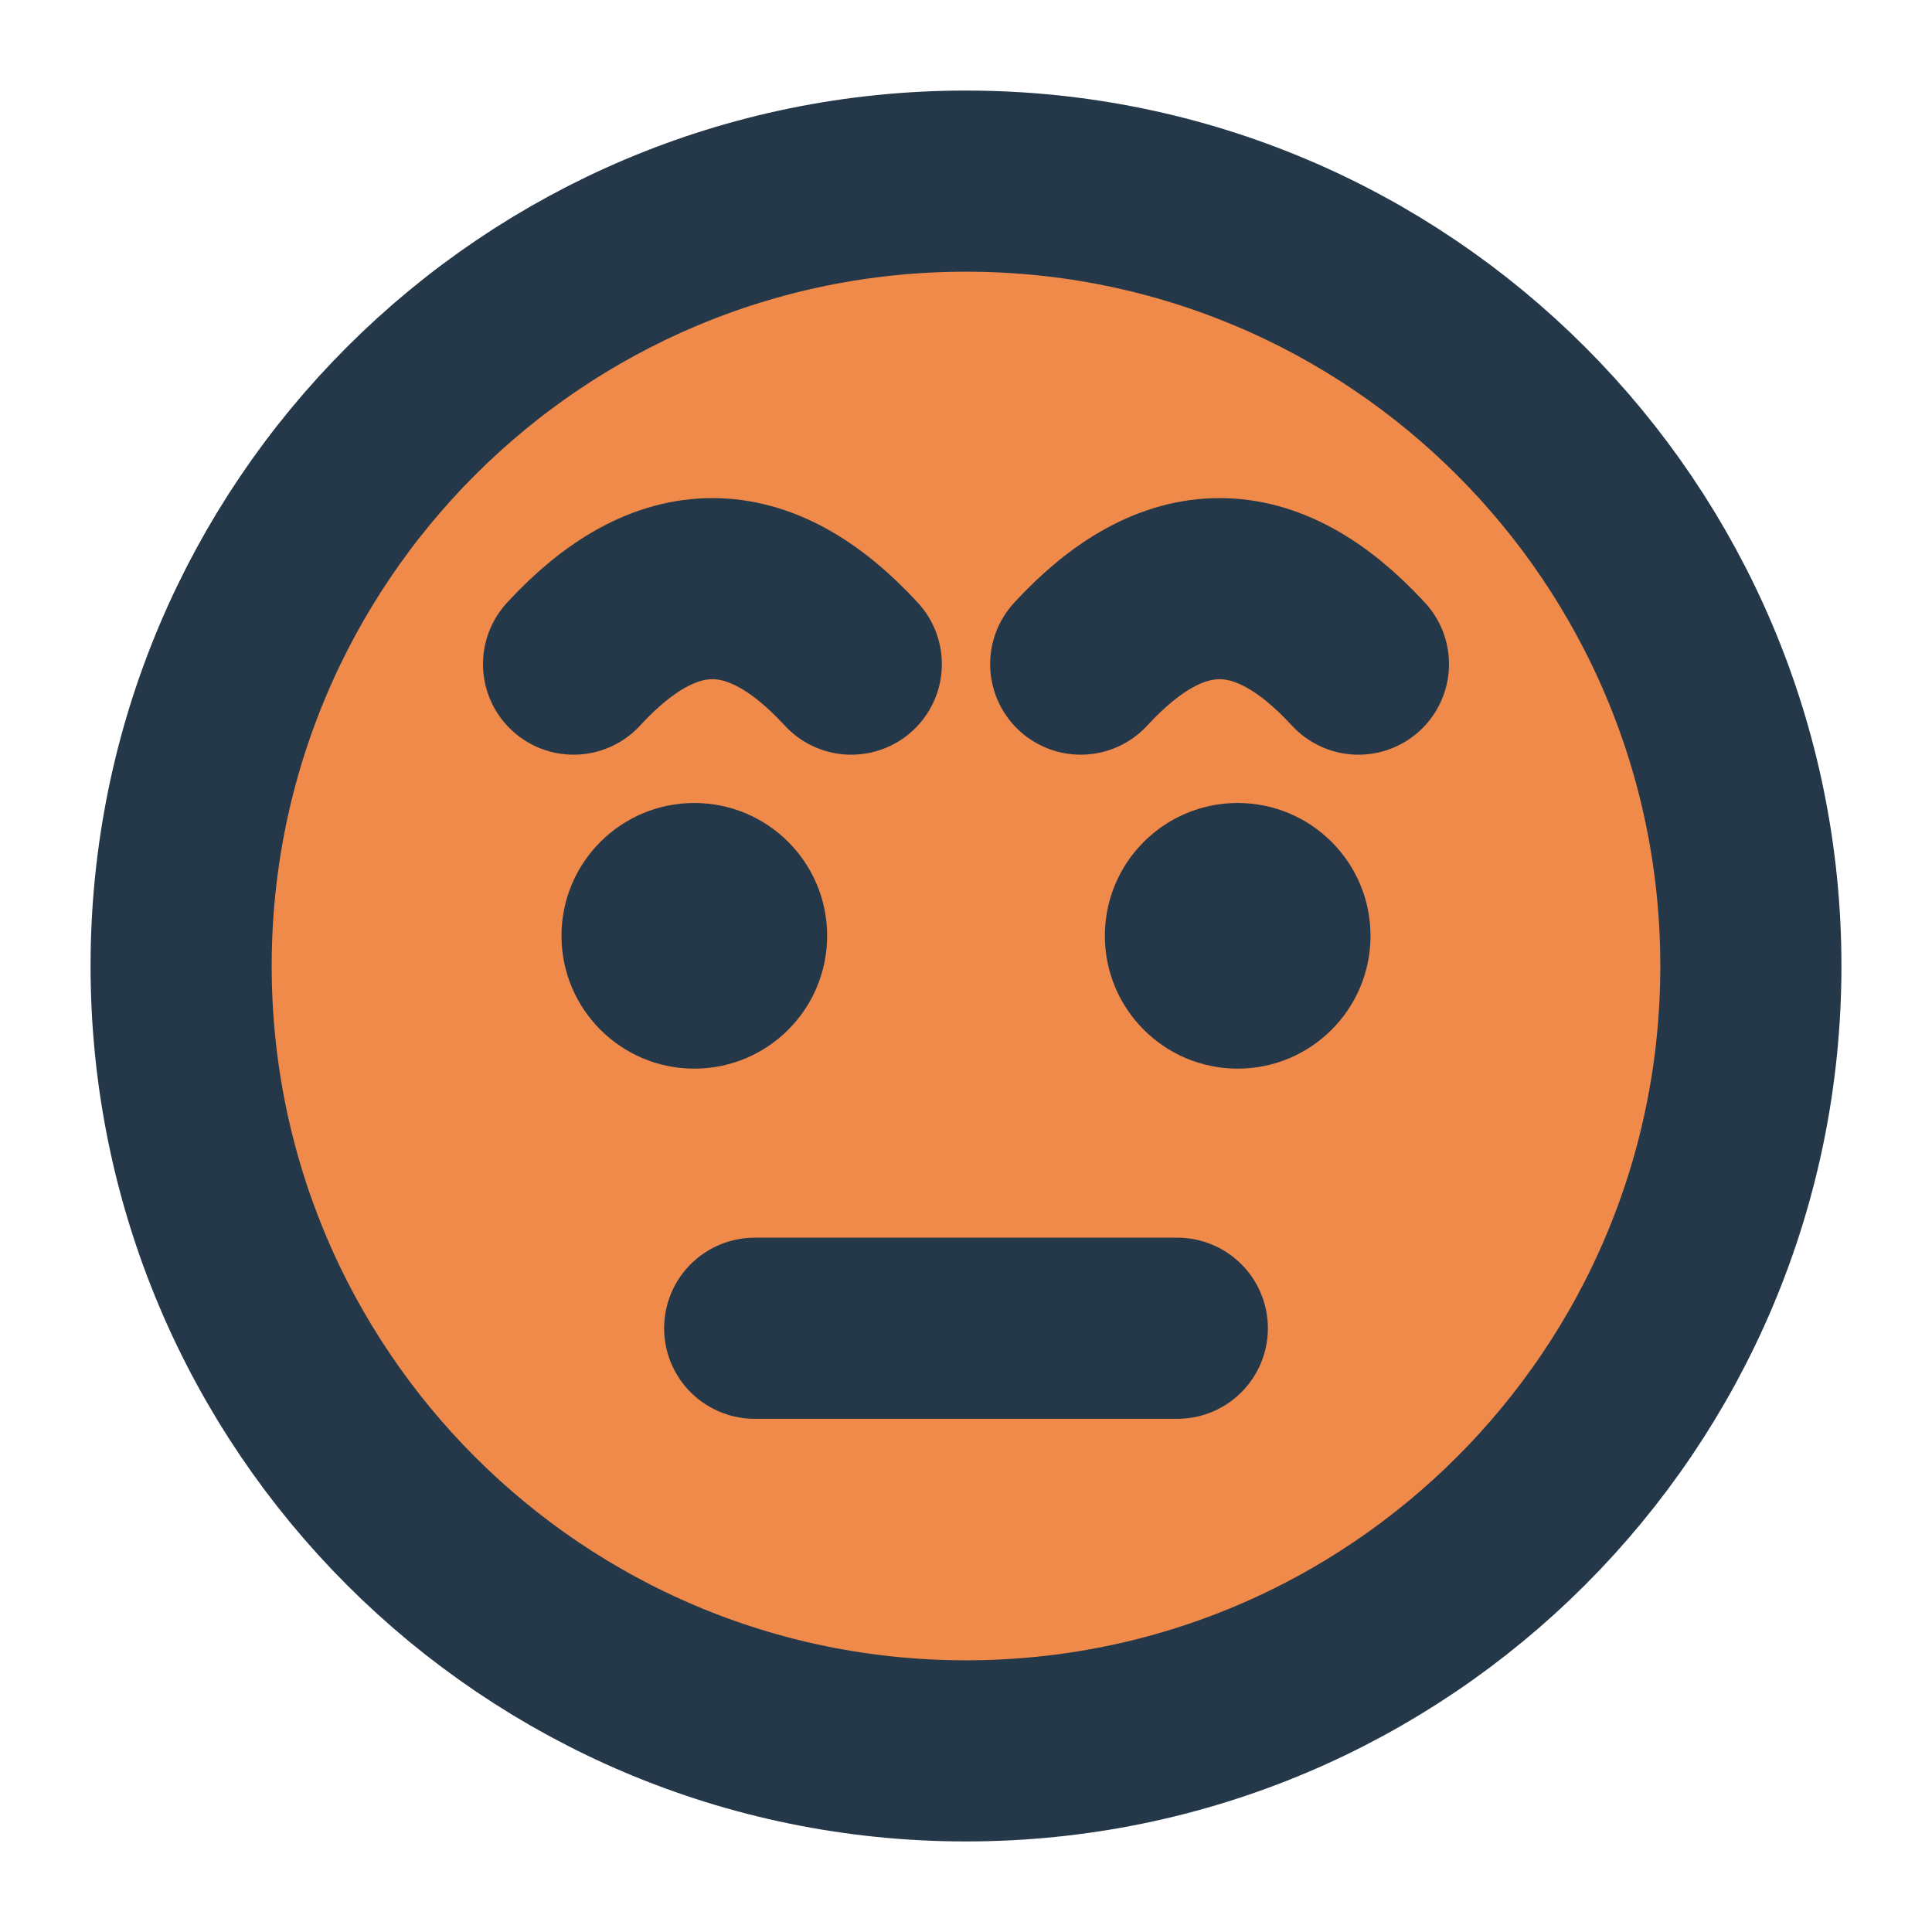
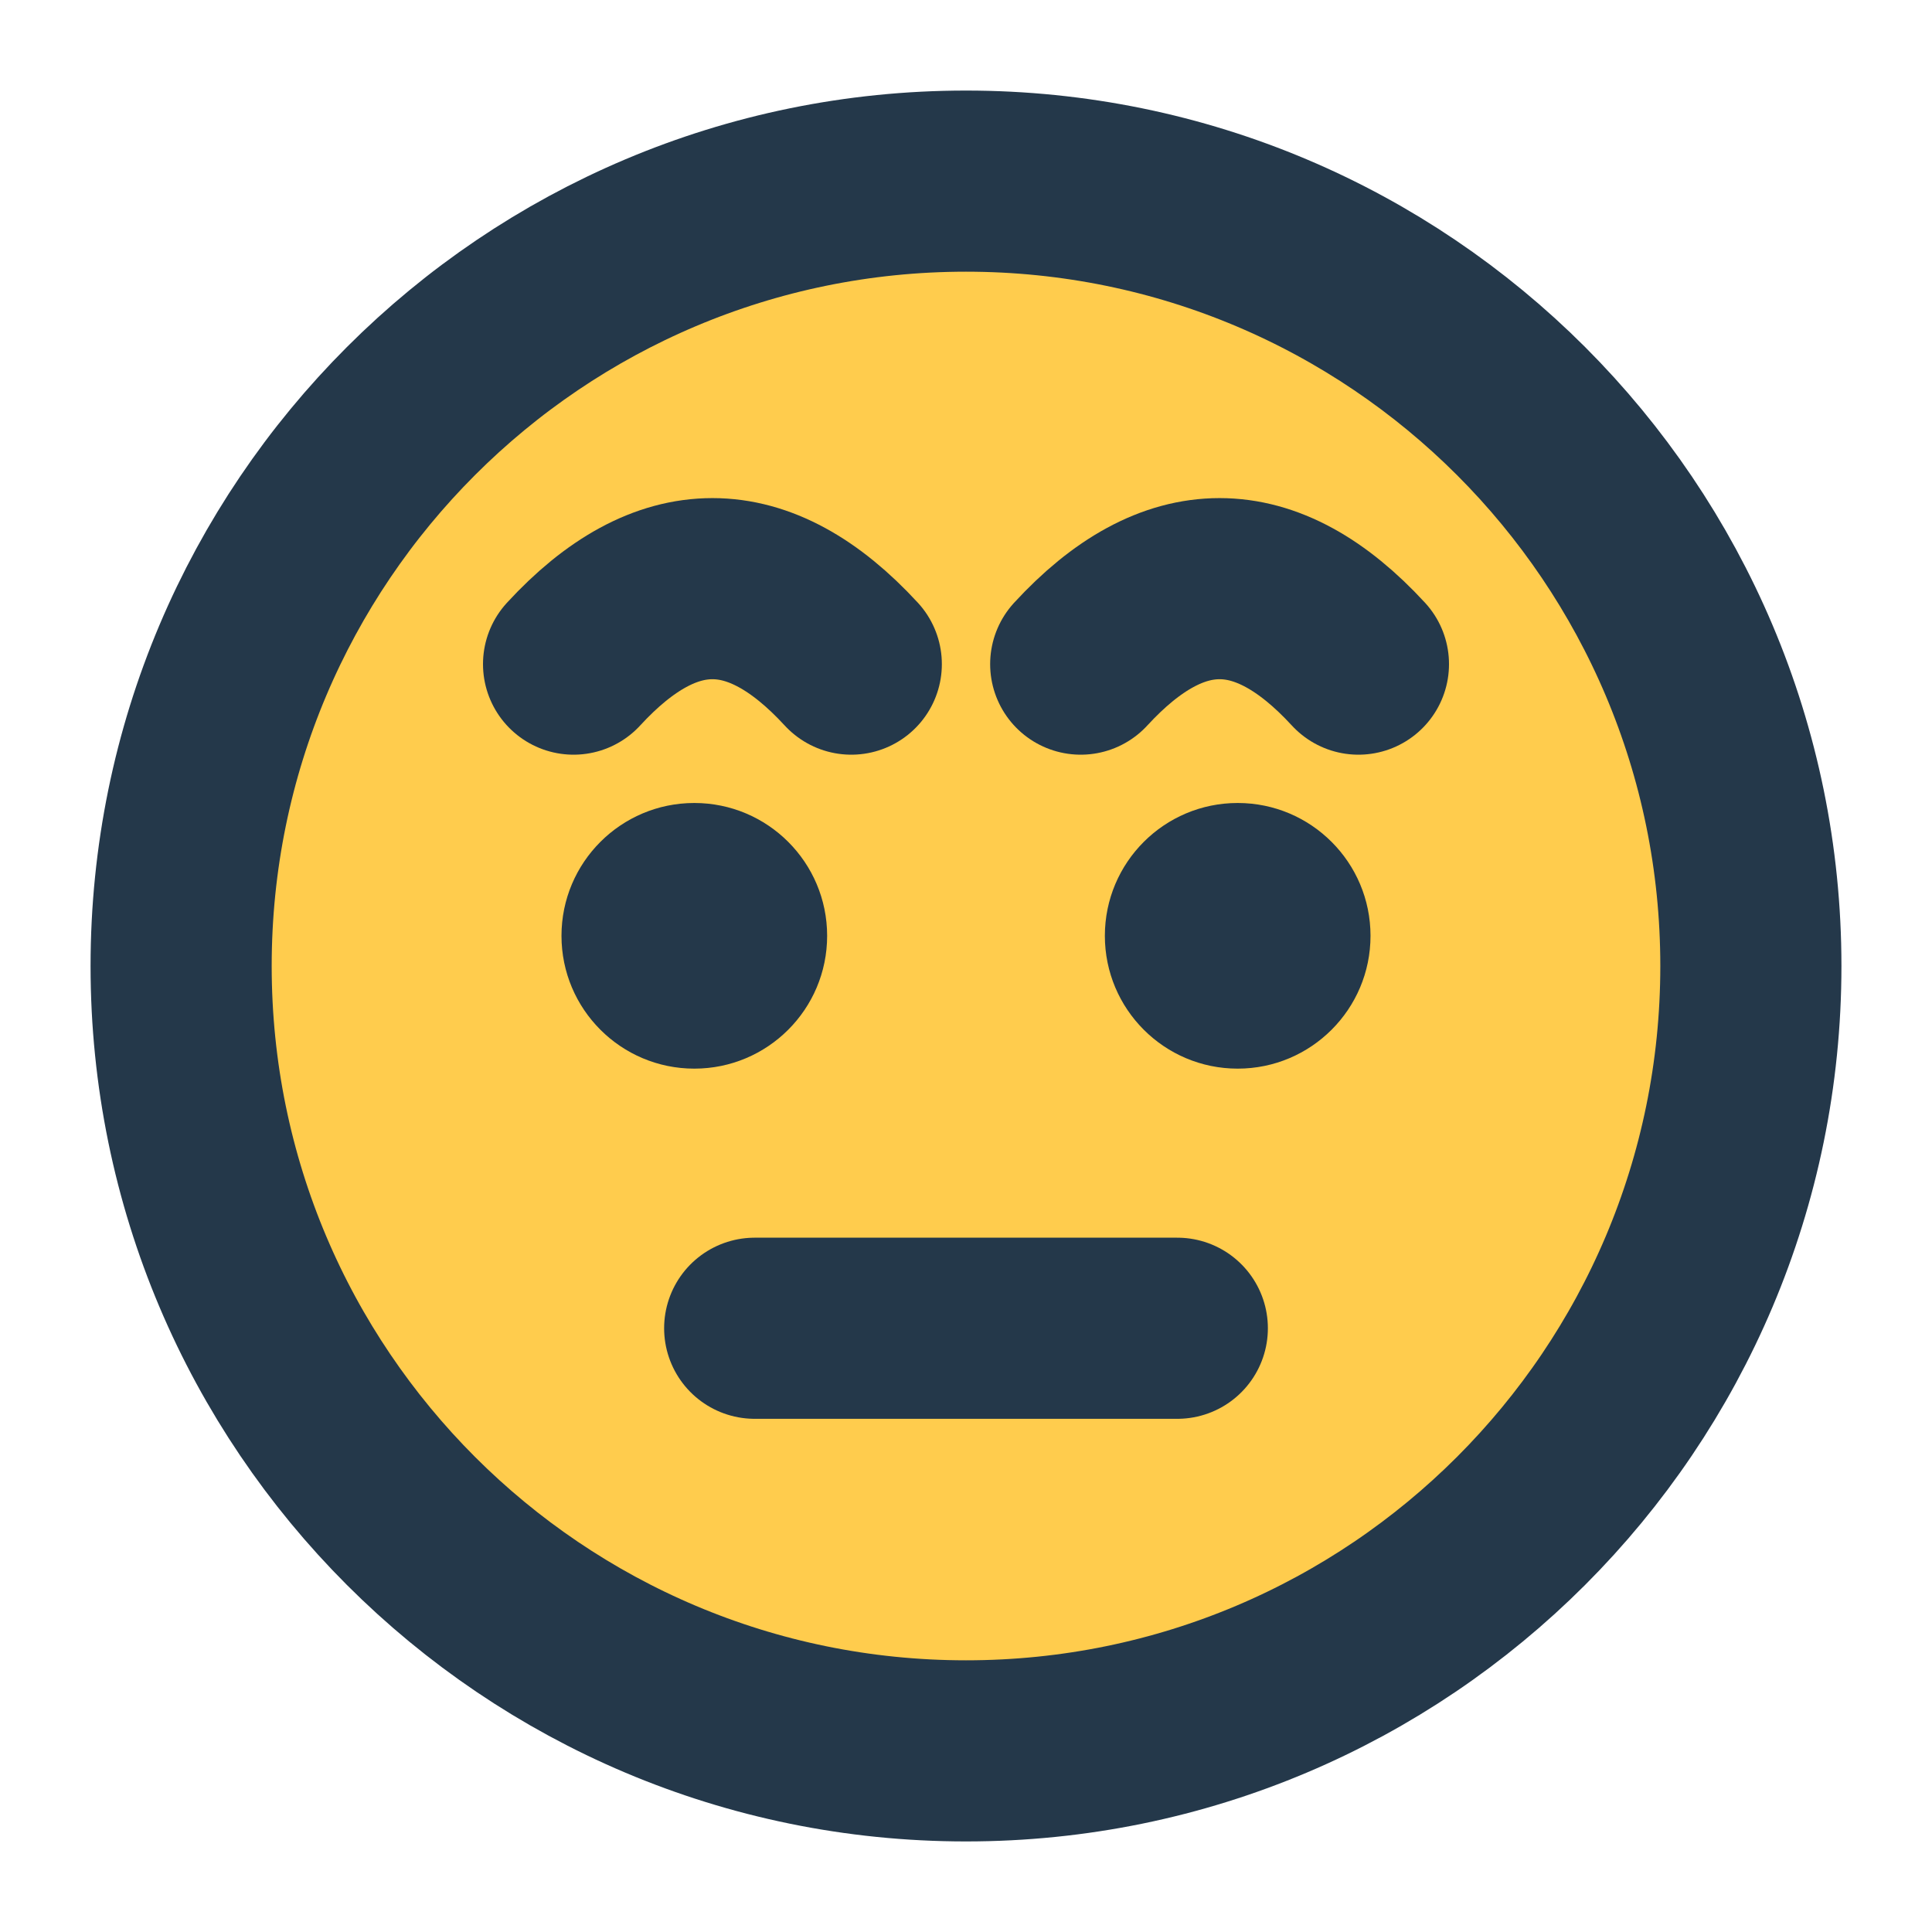
<svg xmlns="http://www.w3.org/2000/svg" viewBox="0 0 32 32">
  <g stroke="#24384a" stroke-width="3" stroke-linecap="round" stroke-linejoin="round">
-     <circle cx="16" cy="16" r="13" fill="#f08a4b" />
+     <circle cx="16" cy="16" r="13" fill="#ffcc4d" />
    <path d="M9.5 11q2.3-2.5 4.6 0M17.9 11q2.3-2.5 4.6 0" fill="none" />
    <circle cx="11.5" cy="15.5" r="2.2" fill="#24384a" stroke="none" />
    <circle cx="20.5" cy="15.5" r="2.2" fill="#24384a" stroke="none" />
    <path d="M12.5 22h7" fill="none" />
  </g>
</svg>
